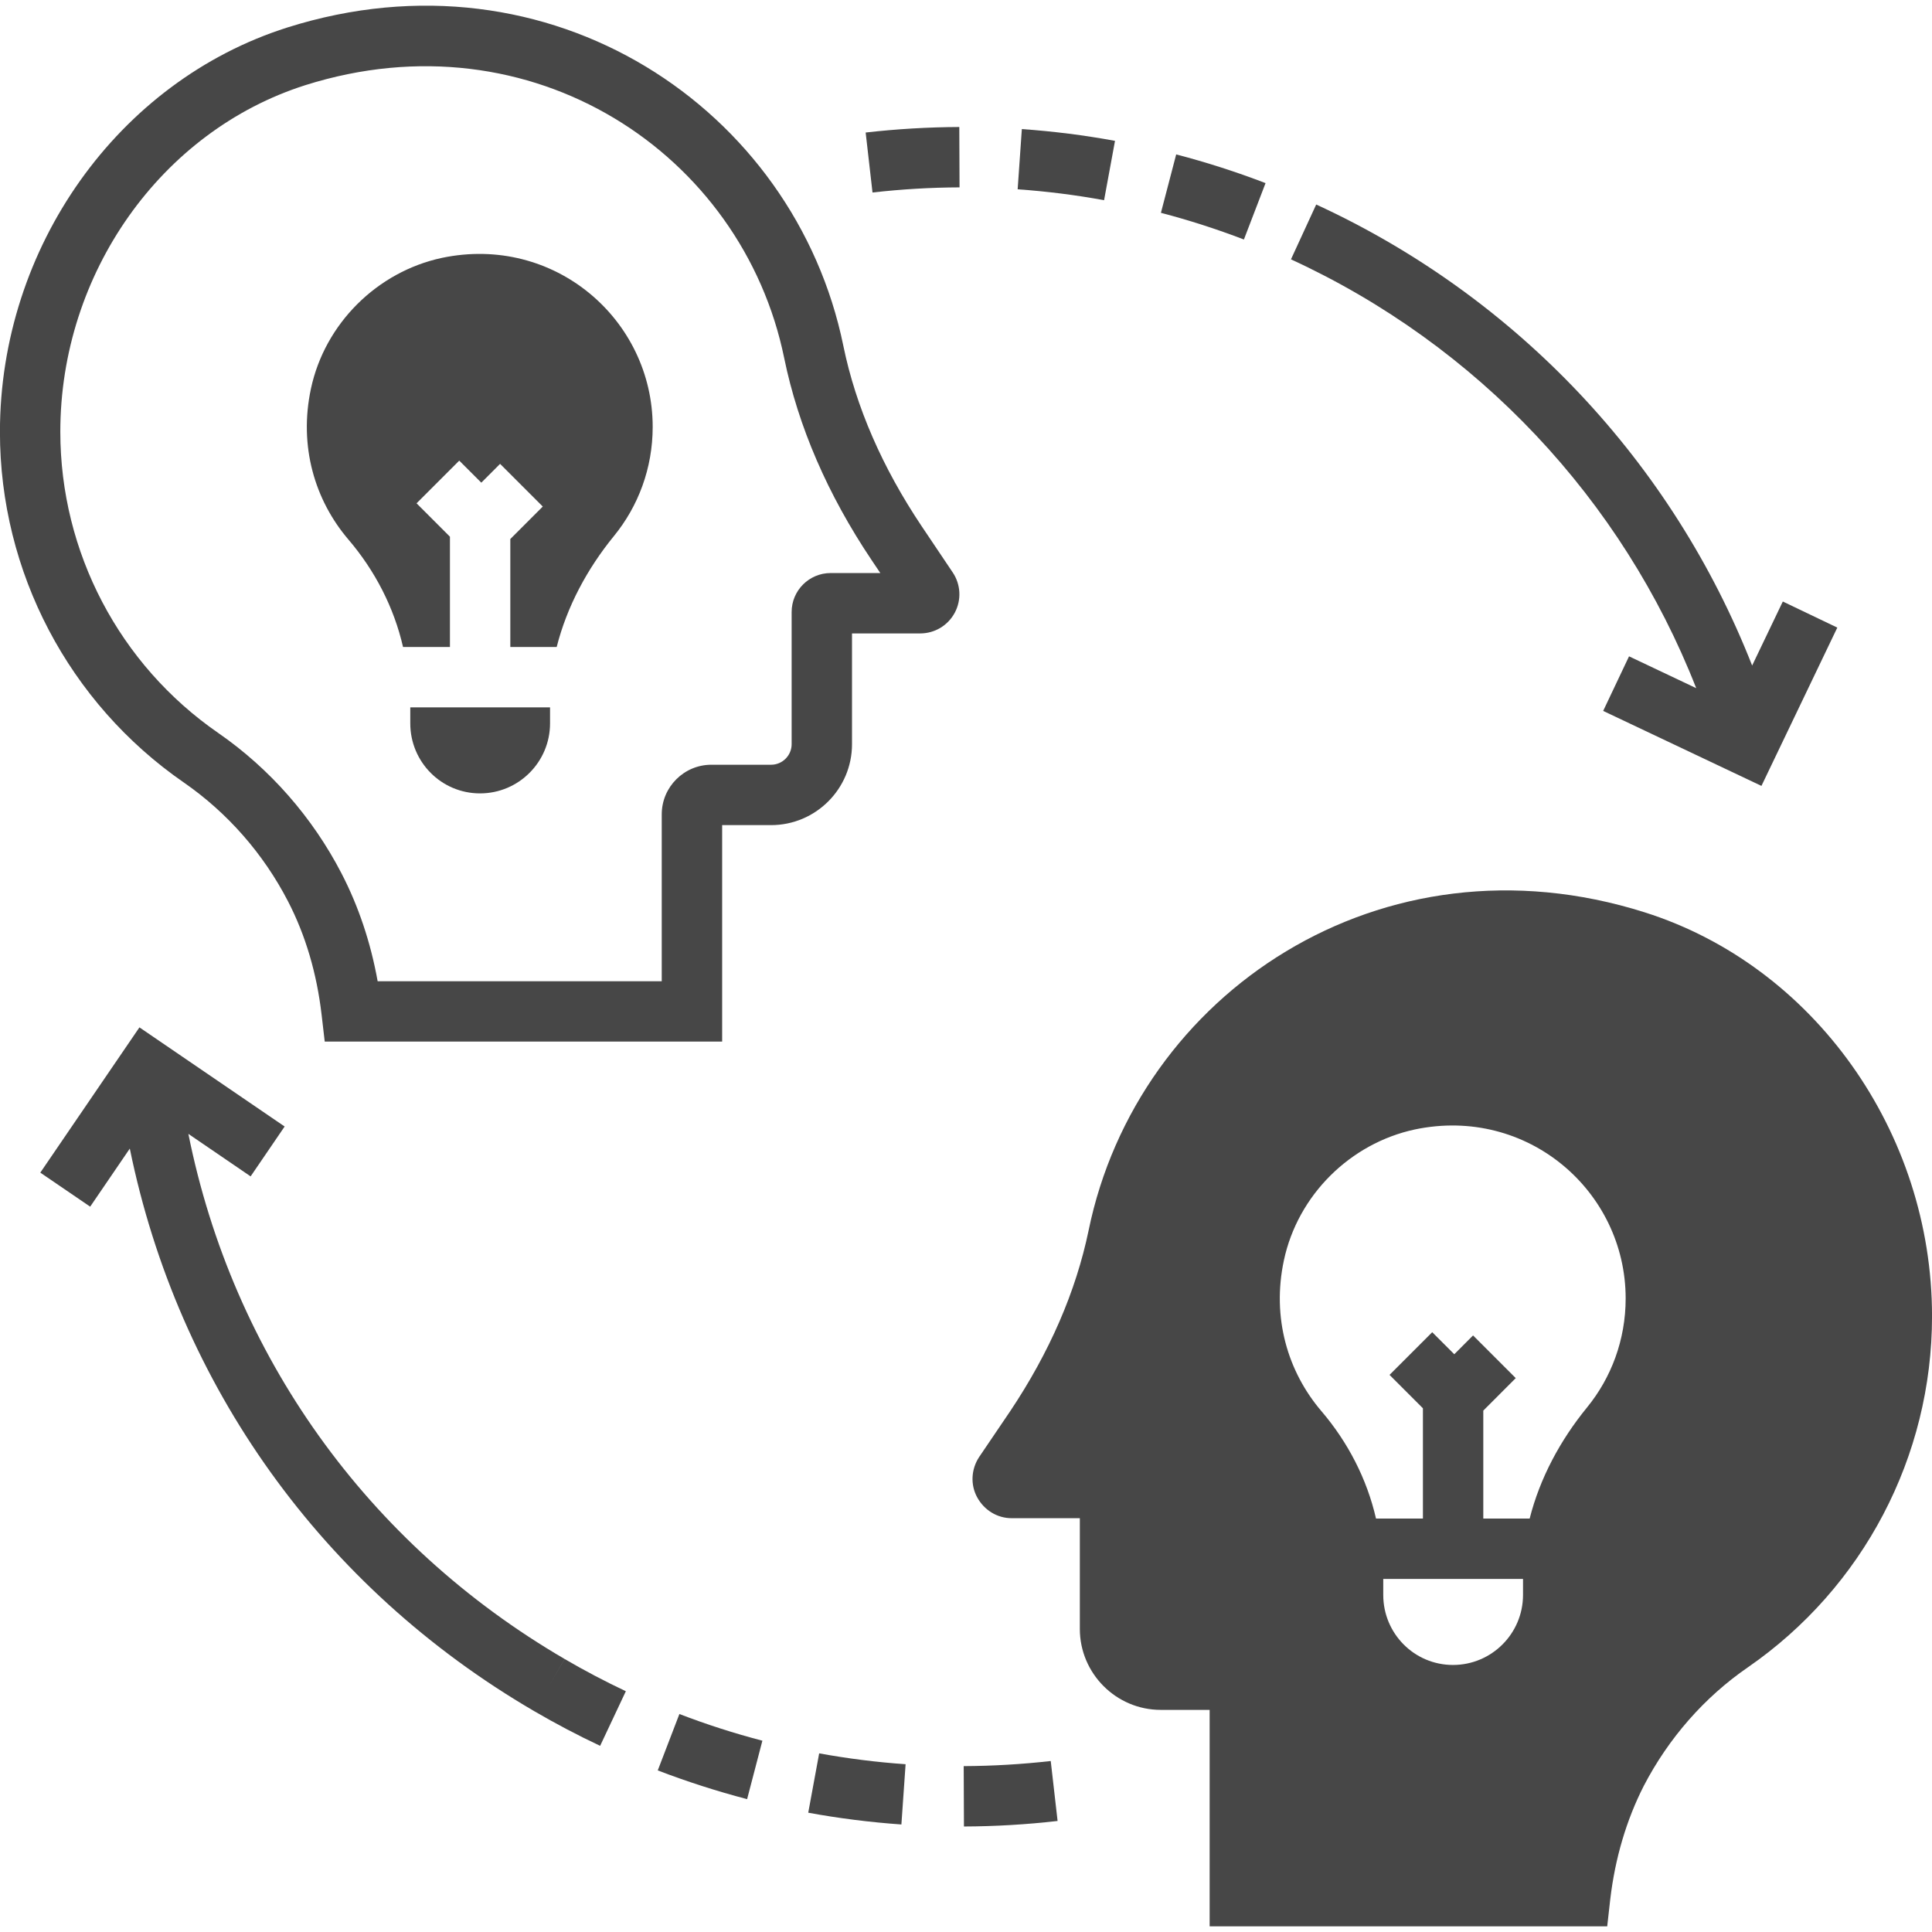
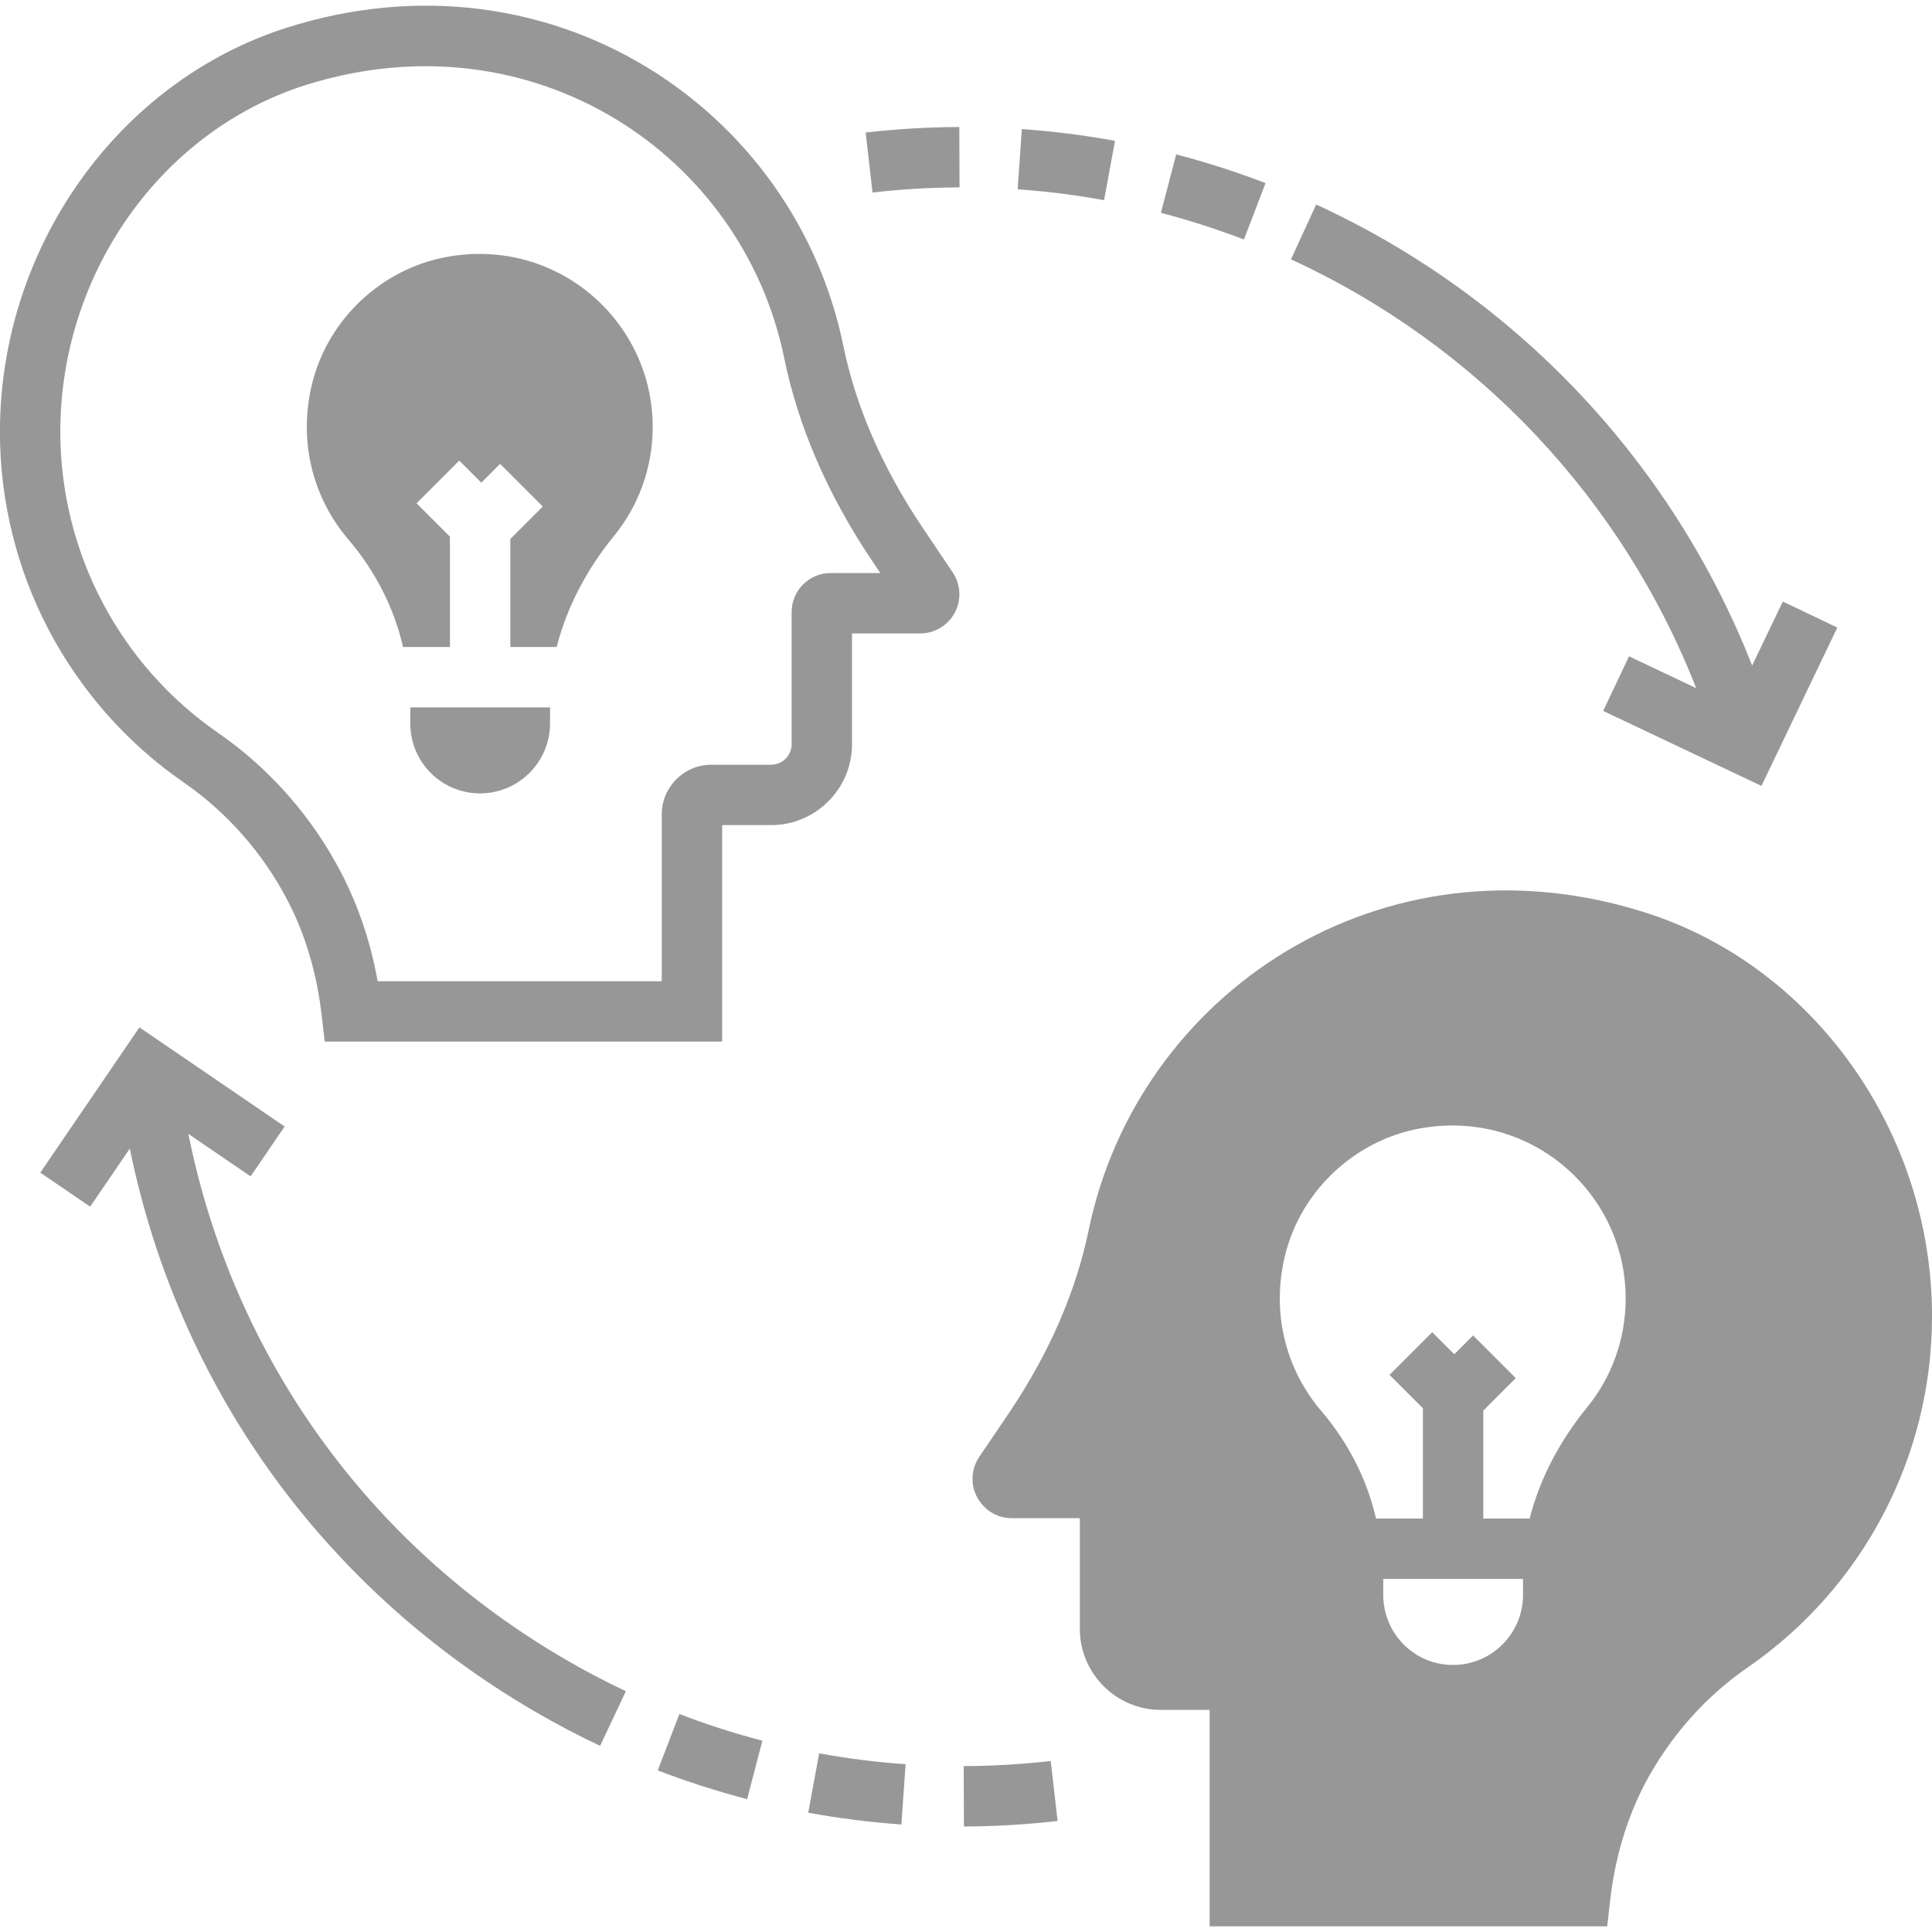
- <svg xmlns="http://www.w3.org/2000/svg" id="Layer_1" style="enable-background:new 0 0 64 64;" version="1.1" fill="#474747" viewBox="0 0 64 64" width="22" height="22" xml:space="preserve">
+ <svg xmlns="http://www.w3.org/2000/svg" id="Layer_1" style="enable-background:new 0 0 64 64;" version="1.1" fill="#979797" viewBox="0 0 64 64" width="22" height="22" xml:space="preserve">
  <g>
    <path d="M30.539,17.443c-1.312-1.956-2.188-3.97-2.602-5.987C26.326,3.591,18.224-1.84,9.515,0.912   c-5.604,1.778-9.517,7.284-9.517,13.397c0,4.636,2.278,8.978,6.095,11.615   c1.441,0.998,2.633,2.356,3.446,3.93c0.581,1.123,0.956,2.389,1.115,3.765l0.103,0.885h13.165   v-7.171h1.621c1.479,0,2.681-1.203,2.681-2.681v-3.669h2.26c0.479,0,0.918-0.263,1.144-0.686   c0.226-0.423,0.2-0.934-0.067-1.333L30.539,17.443z M27.515,18.983   c-0.712,0-1.291,0.579-1.291,1.29v4.379c0,0.375-0.306,0.681-0.681,0.681h-1.979   c-0.905,0-1.643,0.737-1.643,1.643v5.529h-9.411c-0.23-1.28-0.631-2.478-1.194-3.567   c-0.964-1.864-2.376-3.474-4.086-4.657c-3.276-2.264-5.232-5.991-5.232-9.979   c0-5.243,3.34-9.965,8.12-11.482c7.502-2.367,14.47,2.263,15.859,9.039   c0.466,2.273,1.441,4.527,2.9,6.7l0.285,0.424H27.515z" />
    <path d="M56.189,22.796l-2.225-1.054l-0.857,1.808l5.243,2.484l2.513-5.244l-1.805-0.864l-1.016,2.121   c-2.642-6.723-7.792-12.212-14.441-15.272l-0.836,1.816C48.95,11.437,53.738,16.543,56.189,22.796z" />
    <path d="M28.676,4.39l0.227,1.987c0.957-0.109,1.927-0.167,2.883-0.17l-0.008-2   C30.749,4.211,29.706,4.273,28.676,4.39z" />
    <path d="M41.923,6.066c-0.963-0.37-1.959-0.69-2.96-0.951l-0.506,1.935   c0.93,0.243,1.854,0.541,2.749,0.884L41.923,6.066z" />
    <path d="M36.936,4.666c-1.014-0.187-2.052-0.317-3.086-0.39l-0.139,1.995   c0.959,0.067,1.923,0.188,2.863,0.361L36.936,4.666z" />
    <path d="M26.774,60.048c1.016,0.187,2.054,0.317,3.086,0.39l0.139-1.996   c-0.958-0.066-1.922-0.188-2.863-0.36L26.774,60.048z" />
    <path d="M18.2,55.82l0.504-0.864C12.156,51.14,7.71,44.88,6.24,37.561l2.062,1.408l1.127-1.652   l-4.81-3.284l-3.284,4.812l1.652,1.127L4.3,38.048c1.6,7.84,6.376,14.543,13.396,18.636   l0-0c0.708,0.413,1.443,0.8,2.184,1.149l0.852-1.809   c-0.688-0.325-1.371-0.684-2.027-1.067L18.2,55.82z" />
    <path d="M21.789,58.647c0.961,0.369,1.957,0.689,2.96,0.952l0.506-1.936   c-0.932-0.243-1.855-0.54-2.749-0.884L21.789,58.647z" />
    <path d="M31.924,58.505l0.008,2c1.029-0.004,2.073-0.065,3.102-0.183l-0.227-1.986   C33.851,58.444,32.882,58.501,31.924,58.505z" />
    <path d="M13.591,23.962c0,1.28,1.03,2.32,2.31,2.32s2.32-1.04,2.32-2.32v-0.53h-4.63V23.962z" />
    <path d="M14.641,8.542c-2.15,0.46-3.88,2.18-4.34,4.33c-0.41,1.91,0.13,3.7,1.24,5   c0.88,1.03,1.51,2.25,1.81,3.56h1.554v-3.653l-1.106-1.106l1.414-1.414l0.731,0.73l0.622-0.623   l1.414,1.414l-1.075,1.076v3.576h1.536c0.34-1.34,1.01-2.59,1.9-3.68   c0.8-0.98,1.28-2.24,1.28-3.61C21.621,10.582,18.361,7.762,14.641,8.542z" />
    <path d="M54.481,30.222c-8.72-2.76-16.81,2.69-18.42,10.54c-0.42,2.02-1.29,4.03-2.6,5.99   l-1.03,1.52c-0.26,0.4-0.29,0.91-0.06,1.33c0.23,0.42,0.66,0.69,1.14,0.69h2.26v3.67   c0,1.47,1.2,2.68,2.68,2.68h1.62v7.17h13.17l0.1-0.89c0.16-1.37,0.54-2.64,1.11-3.76   c0.82-1.58,2.01-2.94,3.45-3.93c3.82-2.64,6.1-6.98,6.1-11.63   C64.001,37.502,60.081,31.992,54.481,30.222z M50.452,52.834c0,1.28-1.04,2.32-2.32,2.32   s-2.31-1.04-2.31-2.32v-0.53h4.63V52.834z M52.572,46.624   c-0.89,1.09-1.56,2.34-1.9,3.68h-1.536v-3.576l1.075-1.076L48.797,44.238l-0.622,0.623   l-0.731-0.73l-1.414,1.414l1.106,1.106v3.653h-1.554c-0.3-1.31-0.93-2.53-1.81-3.56   c-1.11-1.3-1.65-3.09-1.24-5c0.46-2.15,2.19-3.87,4.34-4.33   c3.72-0.78,6.98,2.04,6.98,5.6C53.852,44.384,53.373,45.644,52.572,46.624z" />
  </g>
</svg>
